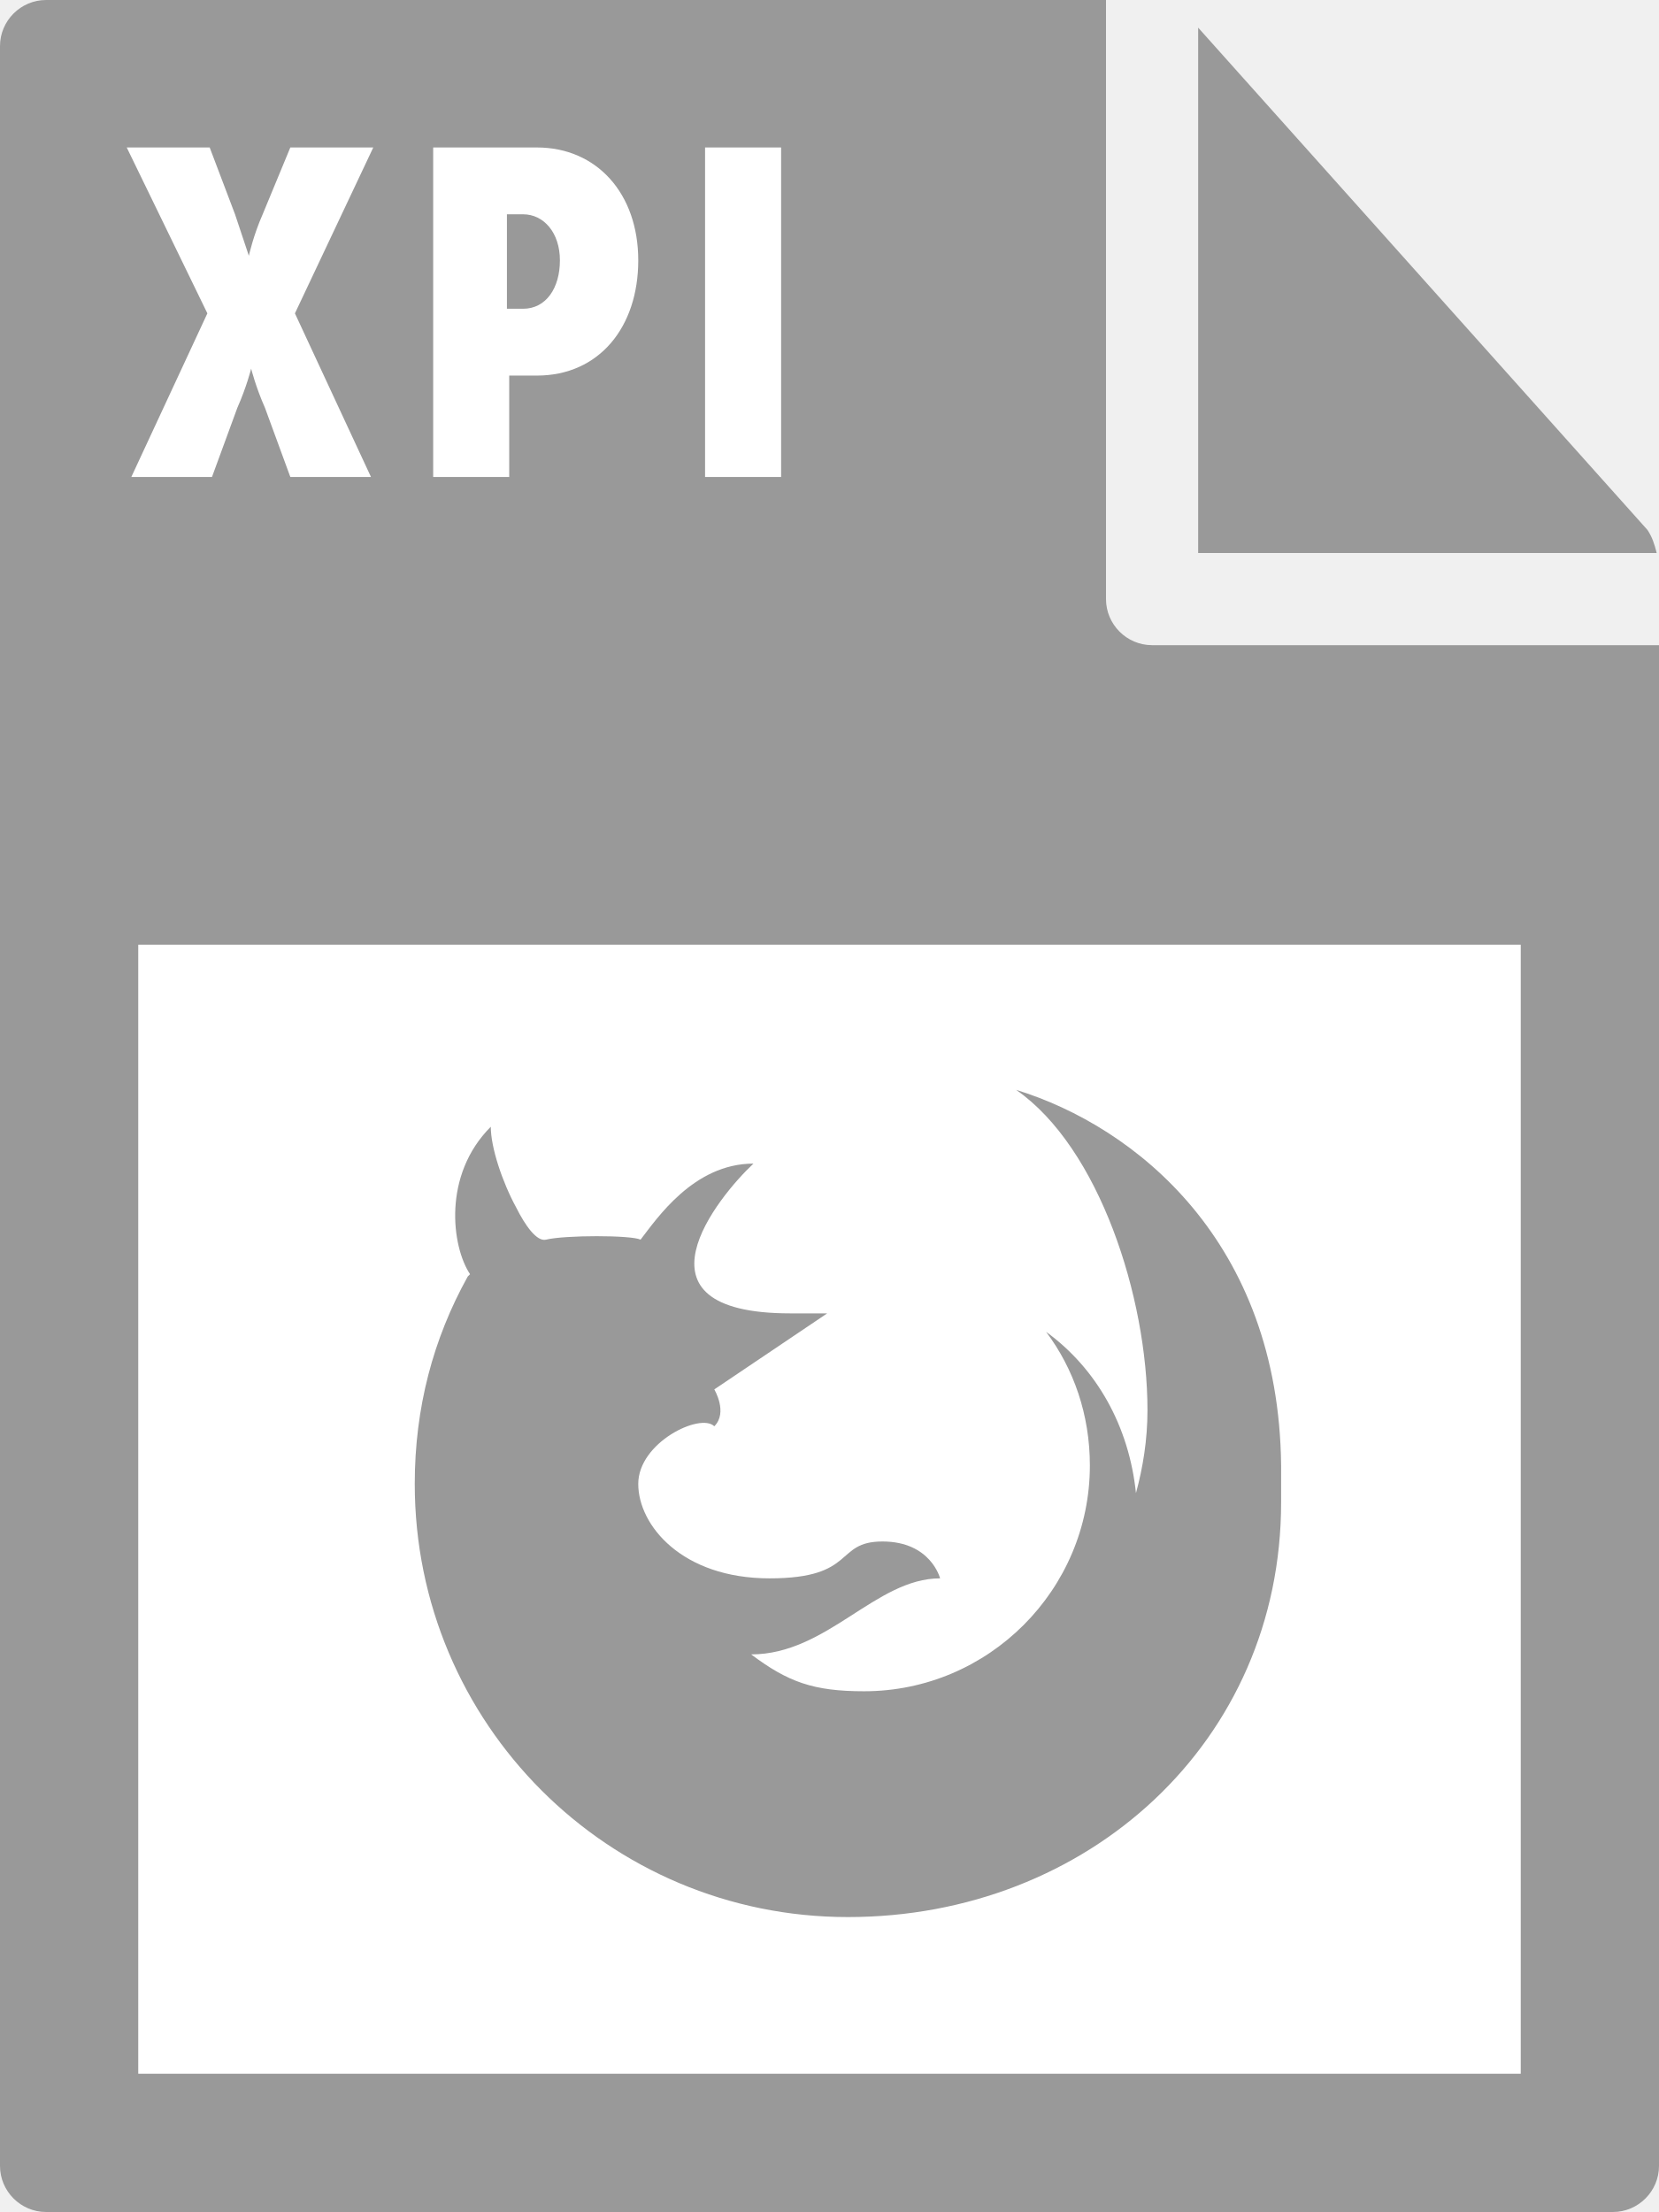
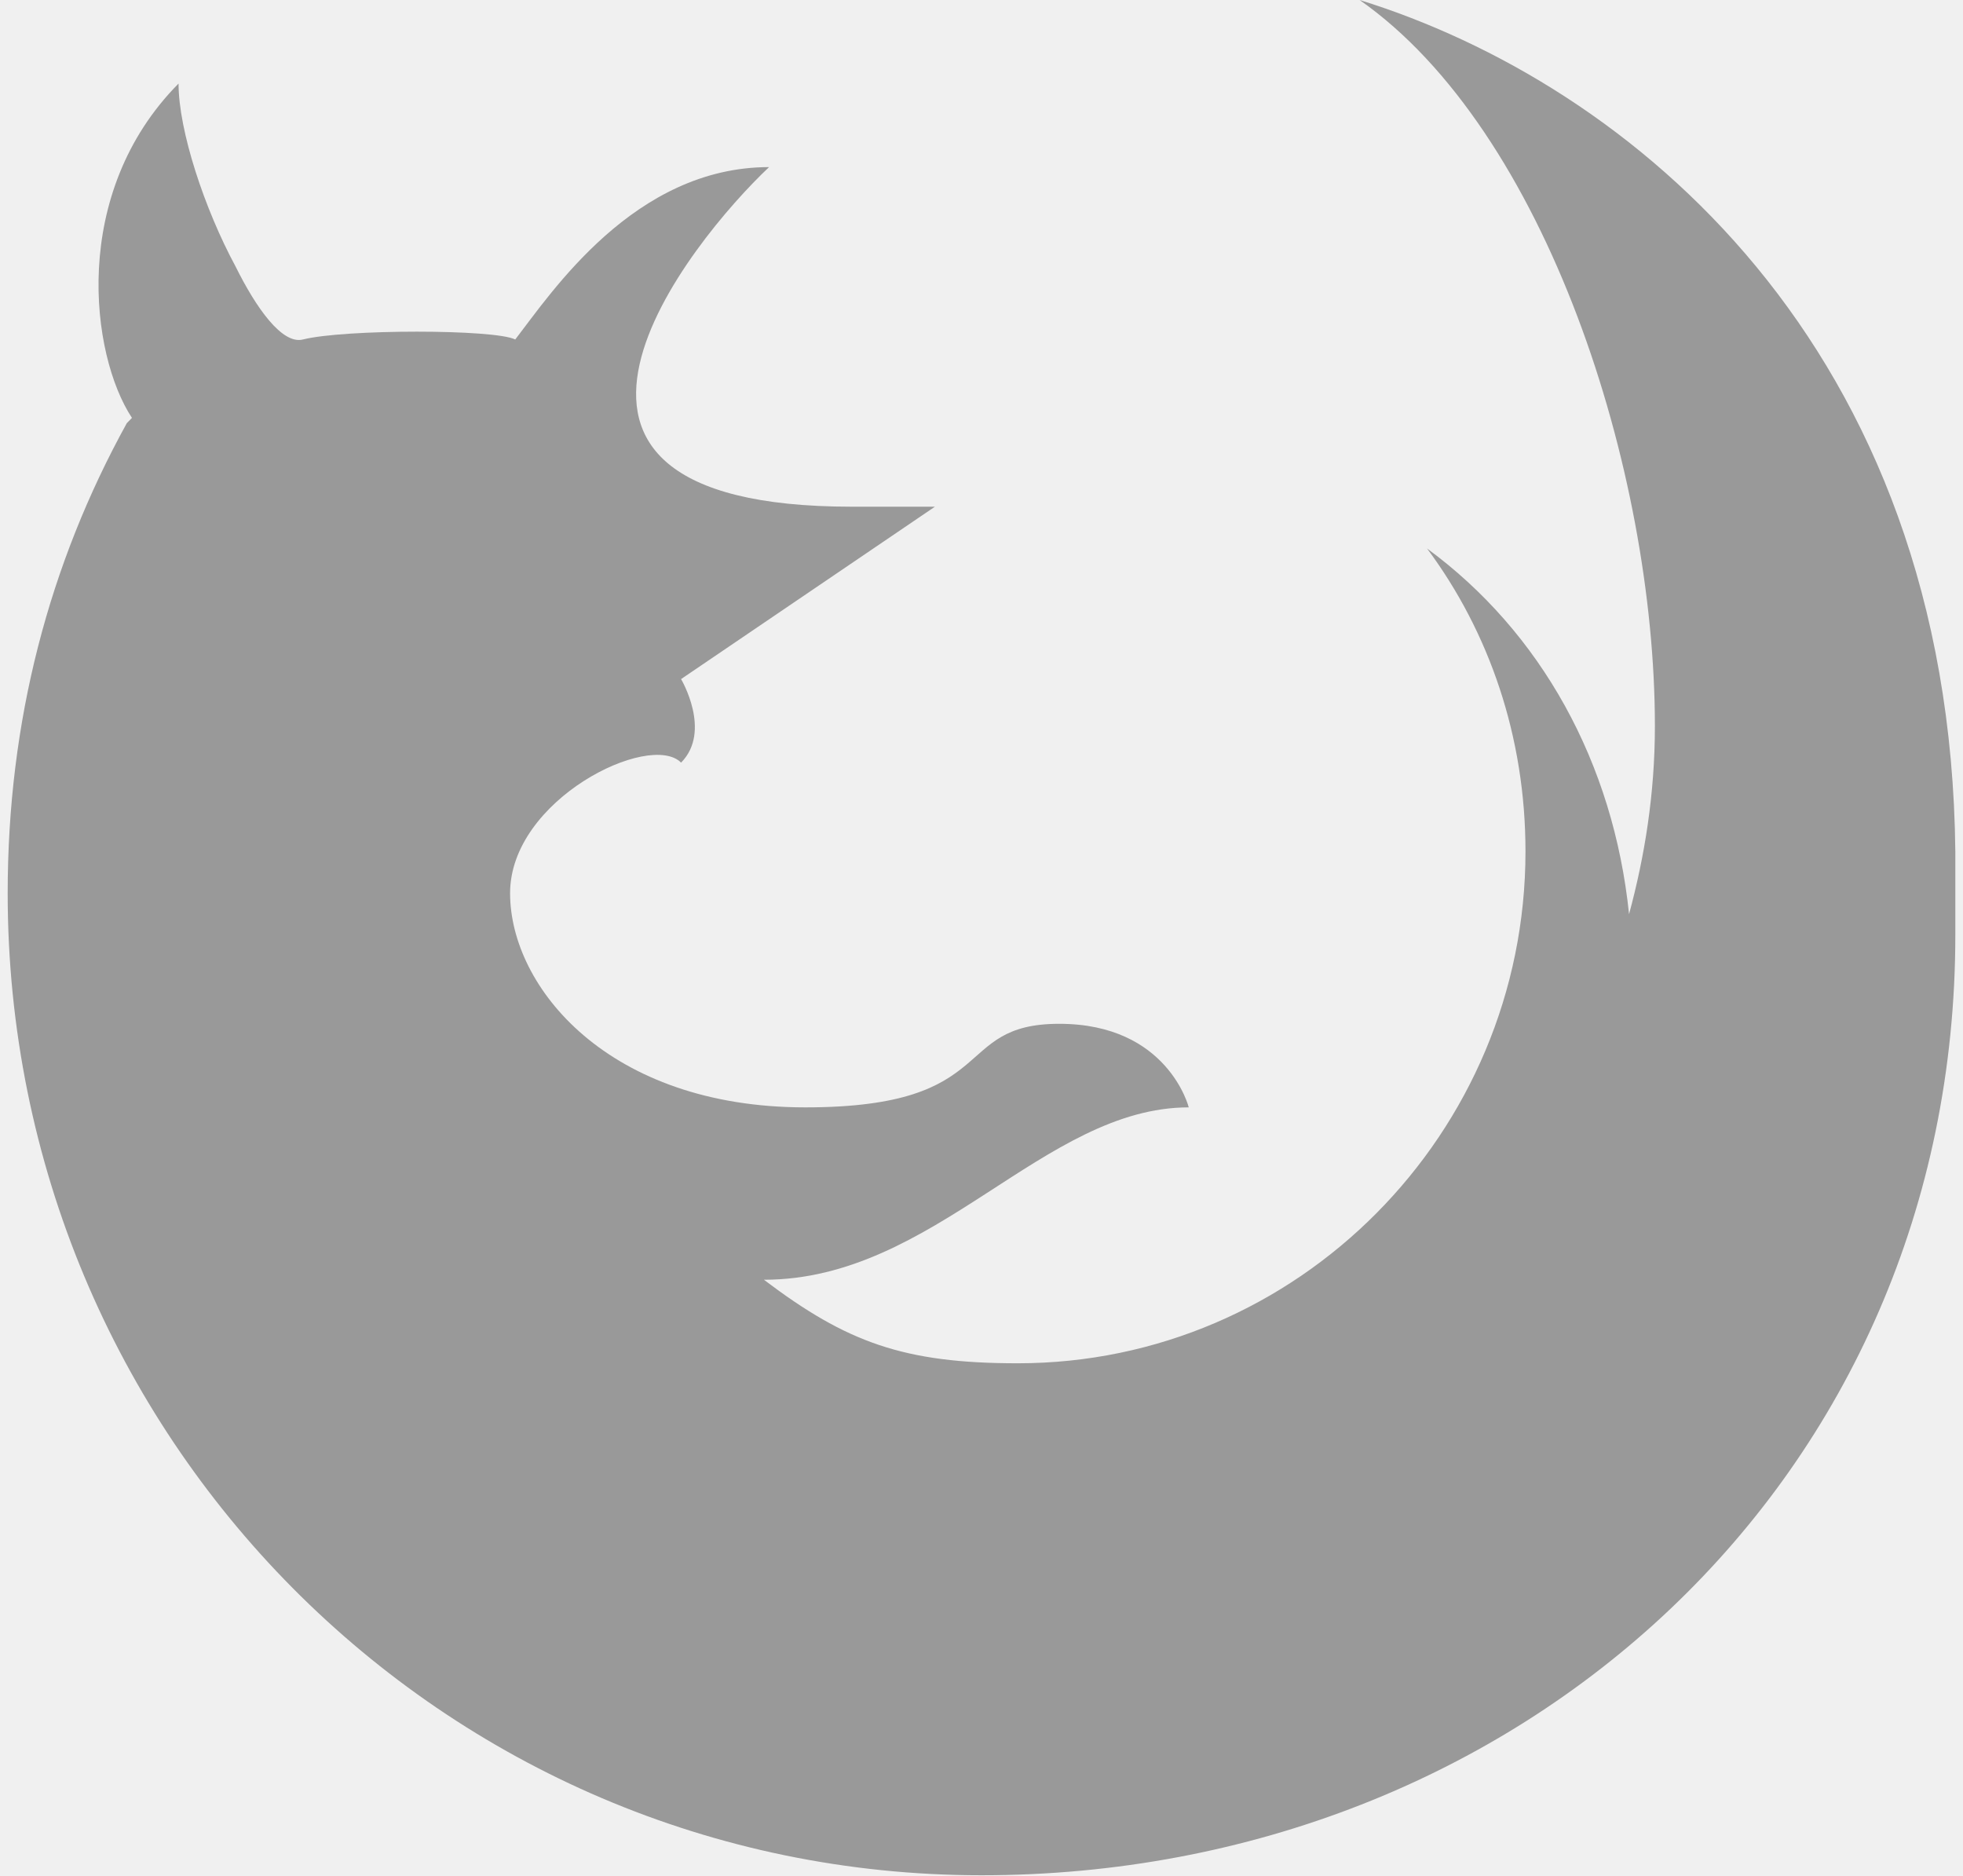
- <svg xmlns="http://www.w3.org/2000/svg" viewBox="0 0 72 96">
-   <style>.st0{fill:#999}</style>
-   <path class="st0" d="M0 2v92c0 1.1.9 2 2 2h68c1.1 0 2-.9 2-2V28H50c-1.1 0-2-.9-2-2V0H2C.9 0 0 .9 0 2z" />
-   <path class="st0" d="M71.9 24c-.1-.4-.2-.7-.4-1L52 1.2V24h19.9z" />
-   <path d="M6 41h60v49H6V41zm3-27.4L5.5 6.4h3.6l1.1 2.9.6 1.8s.2-.9.6-1.8l1.2-2.9h3.6l-3.4 7.2 3.3 7.1h-3.5l-1.1-3c-.4-.9-.6-1.7-.6-1.7s-.2.8-.6 1.7l-1.1 3H5.7L9 13.6zm9.8-7.2h4.5c2.6 0 4.4 2 4.4 4.9s-1.7 5-4.4 5h-1.2v4.4h-3.3V6.4zm3.9 7c1 0 1.6-.9 1.6-2.1s-.7-2-1.6-2H22v4.1h.7zm7.9-7h3.3v14.3h-3.3V6.4z" fill="#fff" />
-   <path class="st0" d="M44.1 47.3c3.6 2.5 5.7 9 5.7 13.9 0 1.3-.2 2.5-.5 3.6-.3-2.9-1.7-5.4-3.9-7 1.2 1.6 1.9 3.6 1.9 5.8 0 5.4-4.4 9.8-9.8 9.8-2.2 0-3.3-.4-4.9-1.6 3.3 0 5.4-3.3 8.2-3.3 0 0-.4-1.6-2.5-1.6s-1.1 1.6-4.9 1.6-5.7-2.3-5.7-4.1c0-1.8 2.7-3.1 3.3-2.5.6-.6 0-1.6 0-1.6l4.9-3.3h-1.6c-7.3 0-3.1-5.1-1.6-6.5-2.6 0-4.2 2.4-4.9 3.3-.4-.2-3.3-.2-4.1 0-.4.1-.9-.6-1.3-1.4-.6-1.1-1.1-2.6-1.1-3.5-2.1 2.1-1.7 5.2-.9 6.4l-.1.1c-1.5 2.7-2.3 5.7-2.3 9 0 10.4 8.4 18.8 18.8 18.8s18.8-7.6 18.8-18v-1.6c-.1-9.7-6.3-14.7-11.5-16.3z" />
+ <svg xmlns="http://www.w3.org/2000/svg" height="64" width="67">
+   <path d="M46.406 0c6.367 4.457 10.078 16.043 10.078 24.781 0 2.317-.351 4.457-.882 6.418-.532-5.172-3.008-9.629-6.895-12.48 2.121 2.851 3.36 6.418 3.36 10.34 0 9.625-7.782 17.468-17.329 17.468-3.89 0-5.836-.71-8.664-2.851 5.836 0 9.547-5.883 14.5-5.883 0 0-.71-2.852-4.422-2.852-3.715 0-1.945 2.852-8.664 2.852S17.41 33.695 17.41 30.484c0-3.207 4.774-5.527 5.836-4.457 1.059-1.07 0-2.851 0-2.851l8.664-5.883h-2.832c-12.906 0-5.48-9.094-2.828-11.59-4.598 0-7.426 4.281-8.664 5.883-.707-.356-5.832-.356-7.246 0-.707.18-1.594-1.066-2.3-2.492-1.06-1.961-1.946-4.637-1.946-6.242-3.711 3.746-3.004 9.27-1.59 11.41l-.176.18C1.676 19.253.262 24.601.262 30.483.262 49.024 15.113 64 33.5 64s33.238-13.547 33.238-32.09V29.06C66.563 11.766 55.602 2.852 46.406 0zm0 0" fill="#999" />
</svg>
